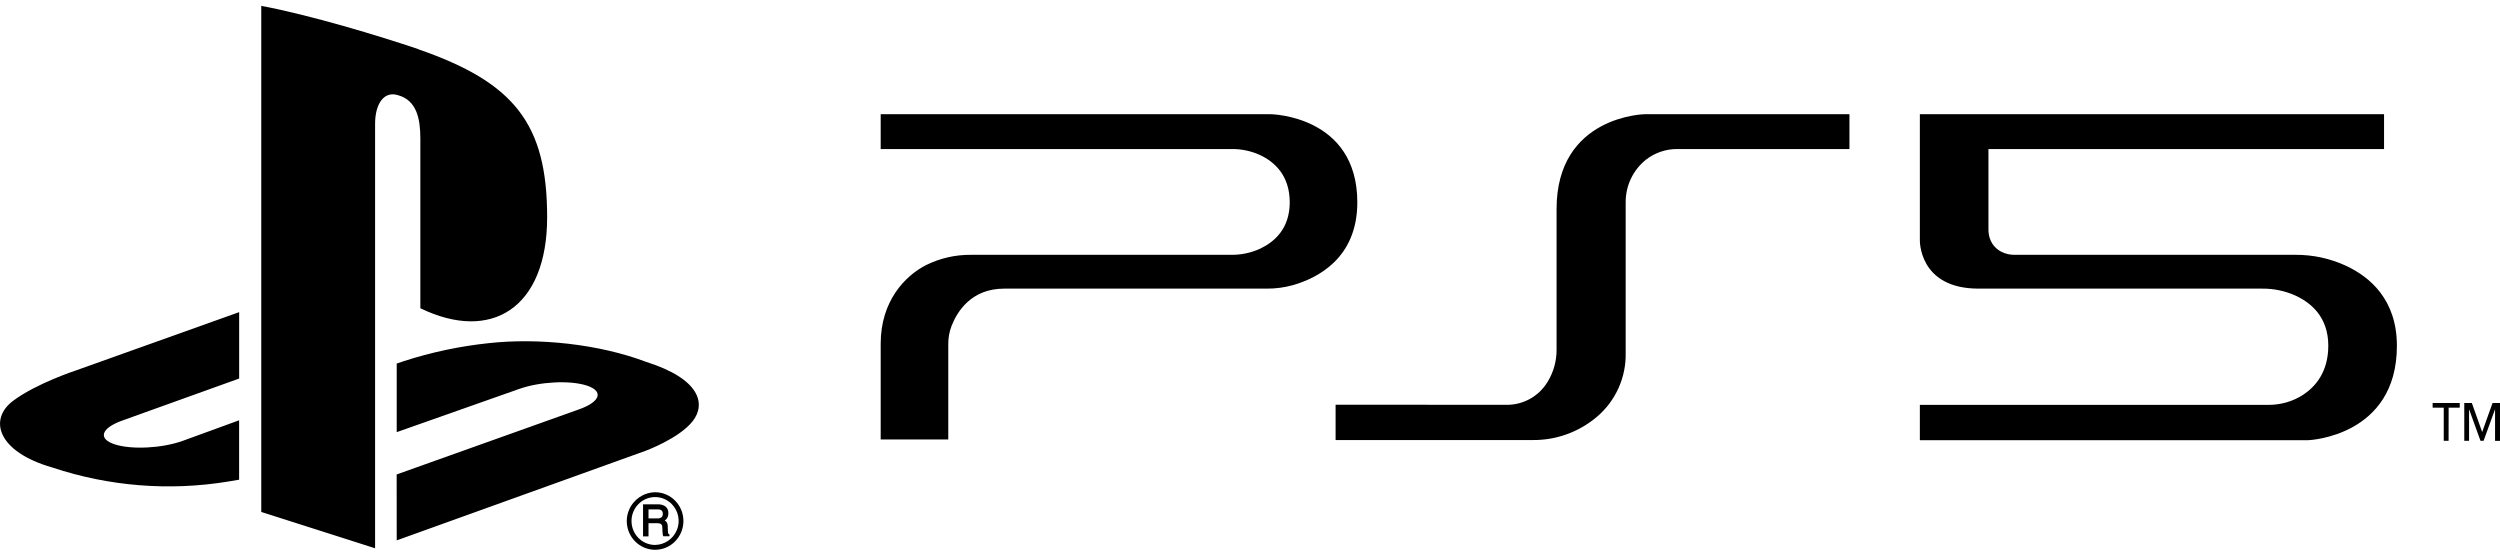
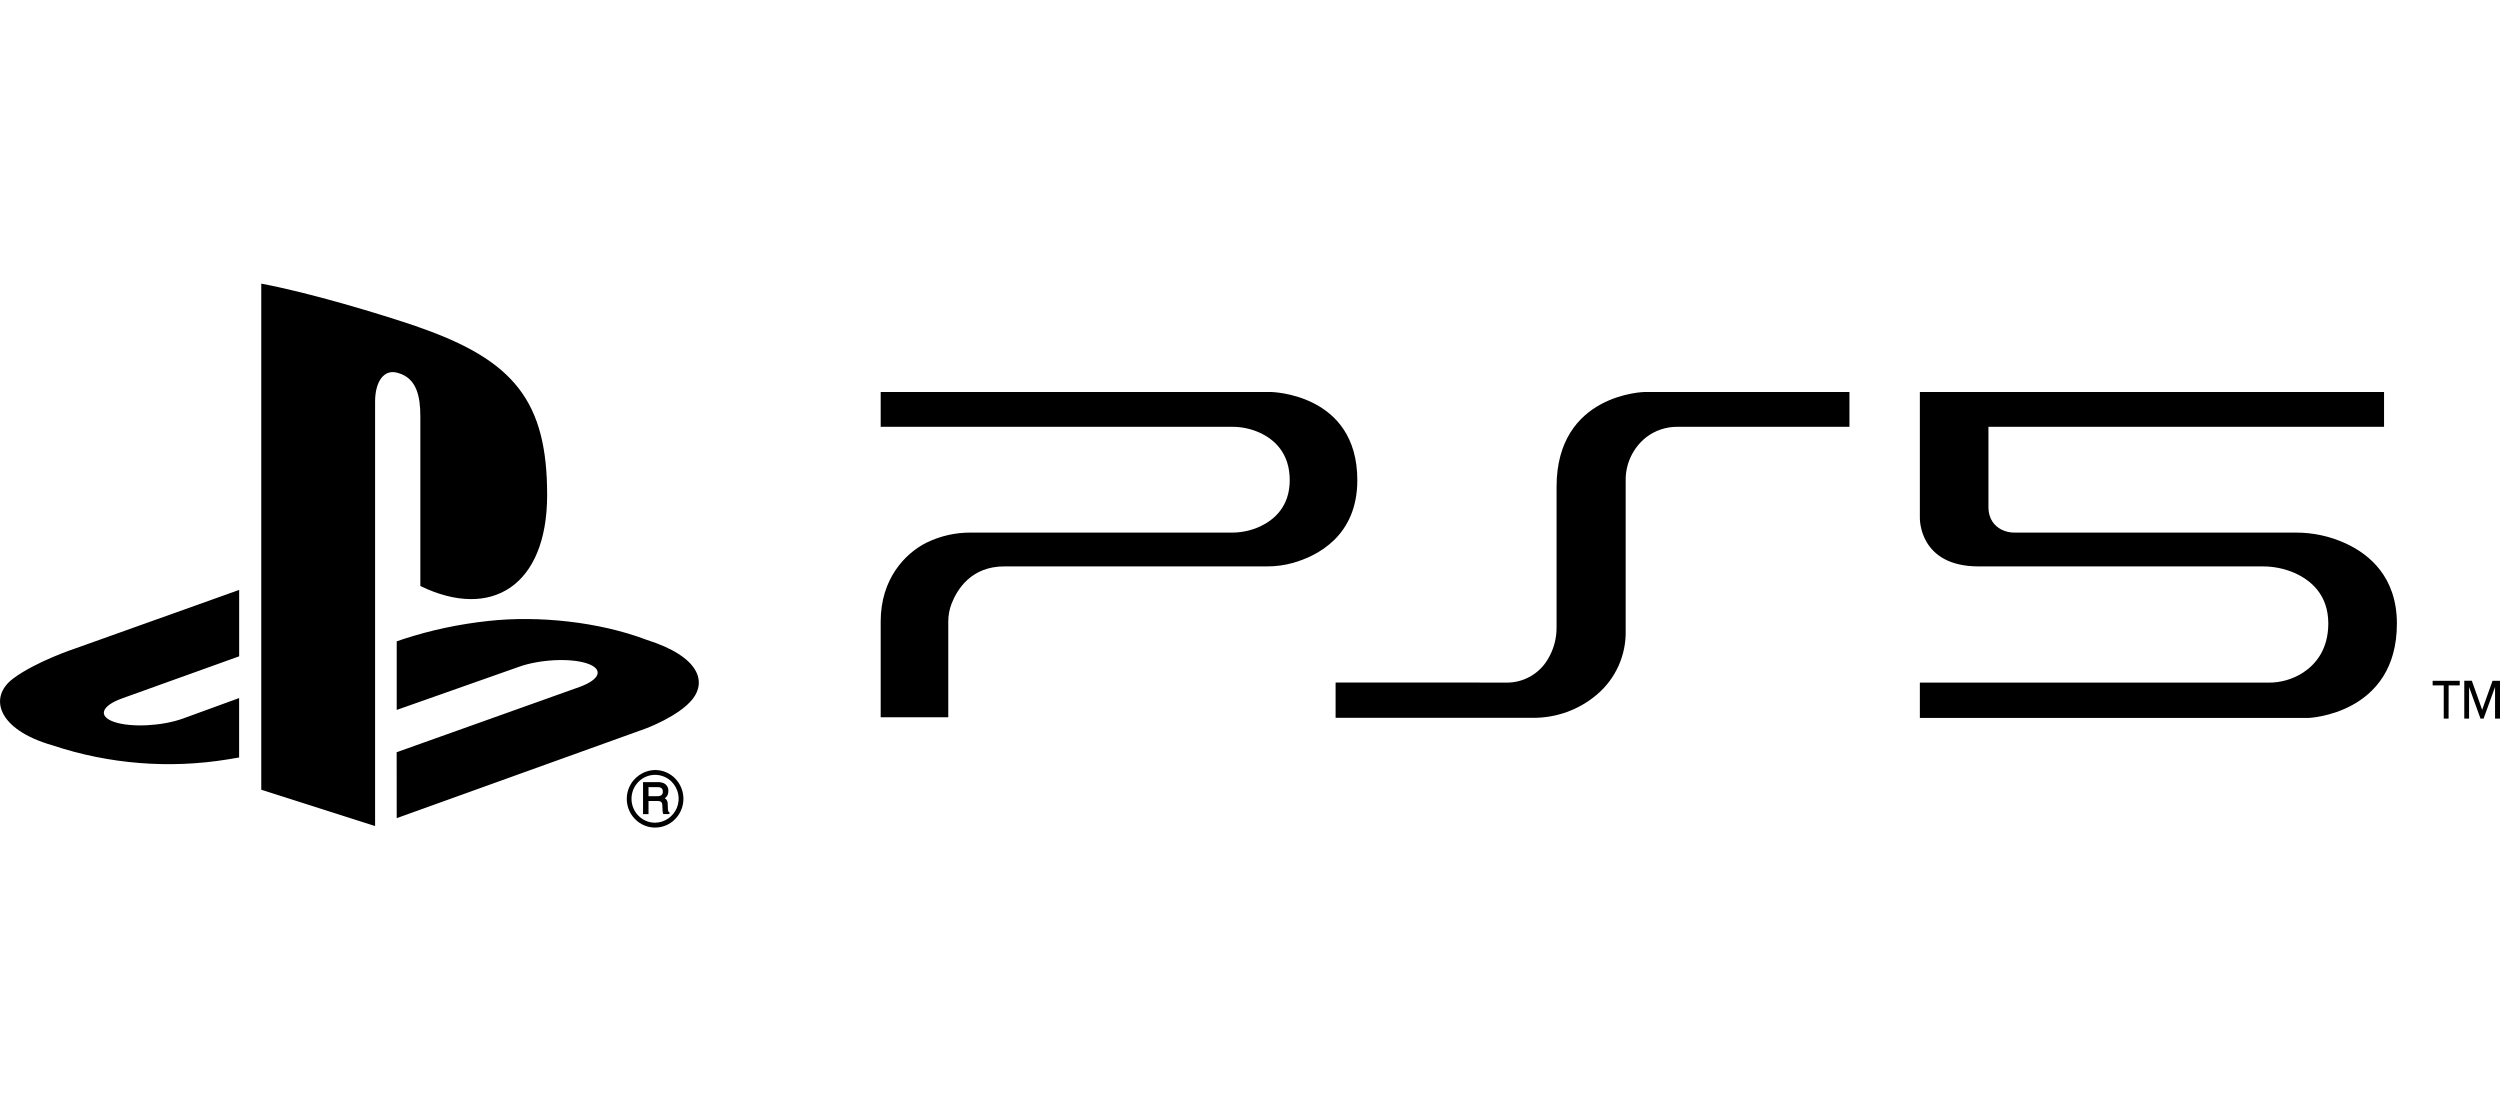
- <svg xmlns="http://www.w3.org/2000/svg" width="90" height="20" viewBox="0 0 990.96 215.56">
+ <svg xmlns="http://www.w3.org/2000/svg" width="90" height="40" viewBox="0 0 990.96 215.56">
  <defs>
    <style>.cls-1{fill-rule:evenodd;}</style>
  </defs>
  <g id="ps5_logo">
    <path id="ps_logo" class="cls-1" d="M20.79,183C-1,176.77-4.7,163.91,5.26,156.5c9.21-6.87,24.87-12,24.87-12L94.8,121.4v26.32L48.26,164.45c-8.23,3-9.49,7.16-2.8,9.35s18.78,1.57,27-1.39l22.32-8.14v23.55c-1.41.26-3,.51-4.45.75A145.79,145.79,0,0,1,20.79,183Zm136.44,2.74,72.57-25.9c8.24-3,9.5-7.14,2.81-9.33s-18.78-1.57-27,1.4l-48.36,17.06V141.78l2.8-.95a165.71,165.71,0,0,1,33.61-7.13c19.65-2.17,43.71.3,62.59,7.46,21.29,6.74,23.69,16.67,18.28,23.51s-18.67,11.71-18.67,11.71l-98.61,35.49Zm8.49-168.57c38.21,13.19,51.16,29.61,51.16,66.61,0,36.05-22.14,49.72-50.26,36.07V52.62c0-7.88-1.44-15.14-8.8-17.2-5.64-1.82-9.14,3.45-9.14,11.33V215l-45.12-14.4V0c19.19,3.58,47.14,12,62.16,17.13Zm97,184.15a1.64,1.64,0,0,1-.54,1.43,2.84,2.84,0,0,1-1.65.42h-3.47v-3.59h3.68a2.79,2.79,0,0,1,1.2.22,1.53,1.53,0,0,1,.78,1.52Zm2.49,8.18a.79.79,0,0,1-.37-.56,4.21,4.21,0,0,1-.1-1l-.07-1.63a2.93,2.93,0,0,0-.44-1.69,2.73,2.73,0,0,0-.75-.62,3.37,3.37,0,0,0,.95-.93,3.6,3.6,0,0,0,.49-1.94,3.16,3.16,0,0,0-1.85-3.12,5.71,5.71,0,0,0-2.37-.43h-5.81v12.7h2.17v-5.21h3.42a3.3,3.3,0,0,1,1.33.2,1.42,1.42,0,0,1,.71,1.35l.1,2a6.68,6.68,0,0,0,.09,1,1.8,1.8,0,0,0,.16.48l.08.15h2.42v-.74Zm-14.89-5.3a9.51,9.51,0,0,1,2.74-6.71,9.23,9.23,0,0,1,13.22,0,9.52,9.52,0,0,1-6.61,16.19,9.23,9.23,0,0,1-6.61-2.78,9.51,9.51,0,0,1-2.74-6.7Zm9.35,11.4a11.05,11.05,0,0,0,7.94-3.35,11.52,11.52,0,0,0,0-16.12,11.08,11.08,0,0,0-7.94-3.34,11.44,11.44,0,0,0-7.94,19.46,11.05,11.05,0,0,0,7.94,3.35Z" />
    <path id="ps5" d="M970.58,172.41h-1.92V159.26h-4.4v-1.84H975v1.84h-4.4Zm13.31-3.48h0L988,157.42h3v15H989V159.88h0l-4.55,12.53h-1.22l-4.53-12.53h0v12.53H976.8v-15h3ZM945,42.94H761V92.82s-.56,19.26,23.26,19.26H896.73a31.57,31.57,0,0,1,12.83,2.61c6.28,2.8,13.34,8.5,13.34,20,0,10.32-5,16.18-9.95,19.46a25,25,0,0,1-13.76,4H761v14H915.09s35-1.42,35-37.39c0-18.29-10.68-27.35-20.29-31.79A47,47,0,0,0,910,98.68H798.53a11.24,11.24,0,0,1-5.34-1.27c-2.38-1.29-5-3.85-5-8.89V56.75H945ZM529.41,158.1v14h78.1a38.71,38.71,0,0,0,25.5-9.23,32.27,32.27,0,0,0,11.38-25.36V78a21.5,21.5,0,0,1,8-17A20,20,0,0,1,665,56.75h68.09V42.94H652s-35,.56-35,37.58v55.57A24.12,24.12,0,0,1,613.46,149a18.78,18.78,0,0,1-16.7,9.13ZM349.09,42.94V56.75h139.2a26.28,26.28,0,0,1,11.22,2.41c5.52,2.59,11.72,7.92,11.72,18.73,0,10.5-6.2,15.75-11.72,18.35a26.78,26.78,0,0,1-11.4,2.44H384.87a39.28,39.28,0,0,0-17.64,4c-8.59,4.31-18.14,14.46-18.14,31.2v38h26.79V134.05a19.66,19.66,0,0,1,1.31-7.2c2.21-5.67,7.8-14.77,20.87-14.77h104.1a37.78,37.78,0,0,0,10.36-1.39c9.56-2.72,25.5-10.58,25.5-32.8,0-34.53-34.37-34.95-34.37-34.95Z" />
  </g>
</svg>
